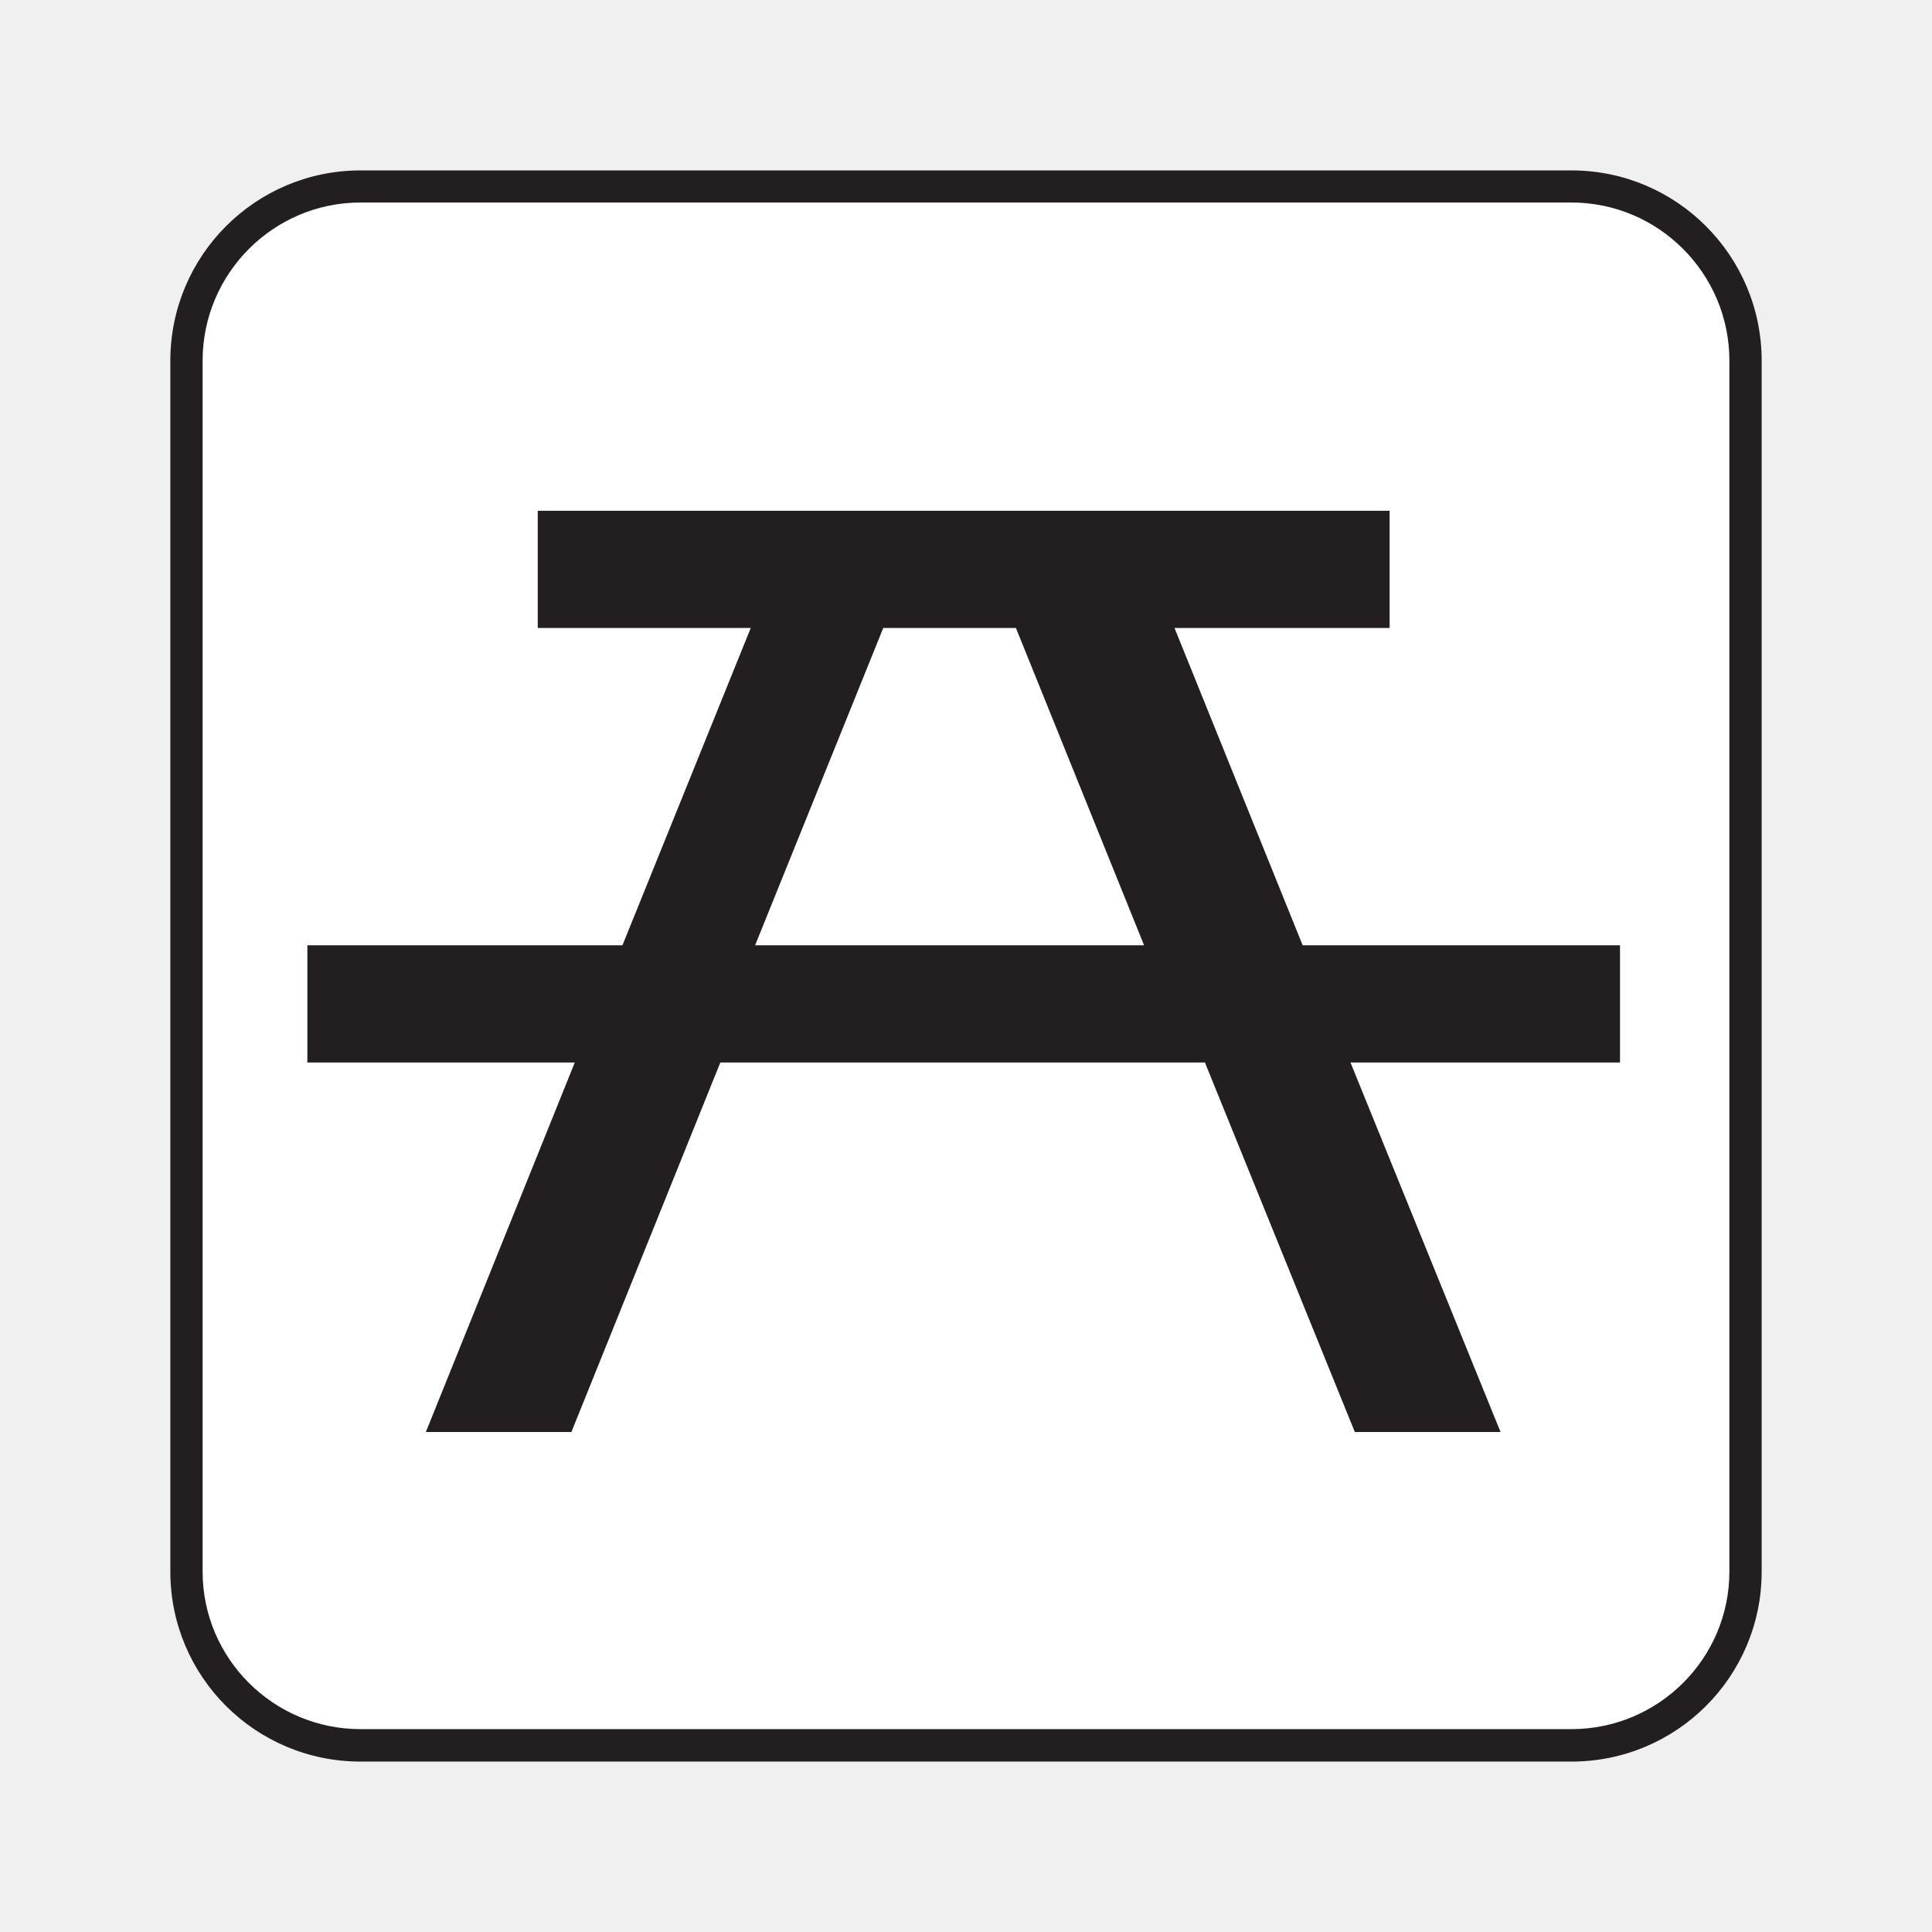
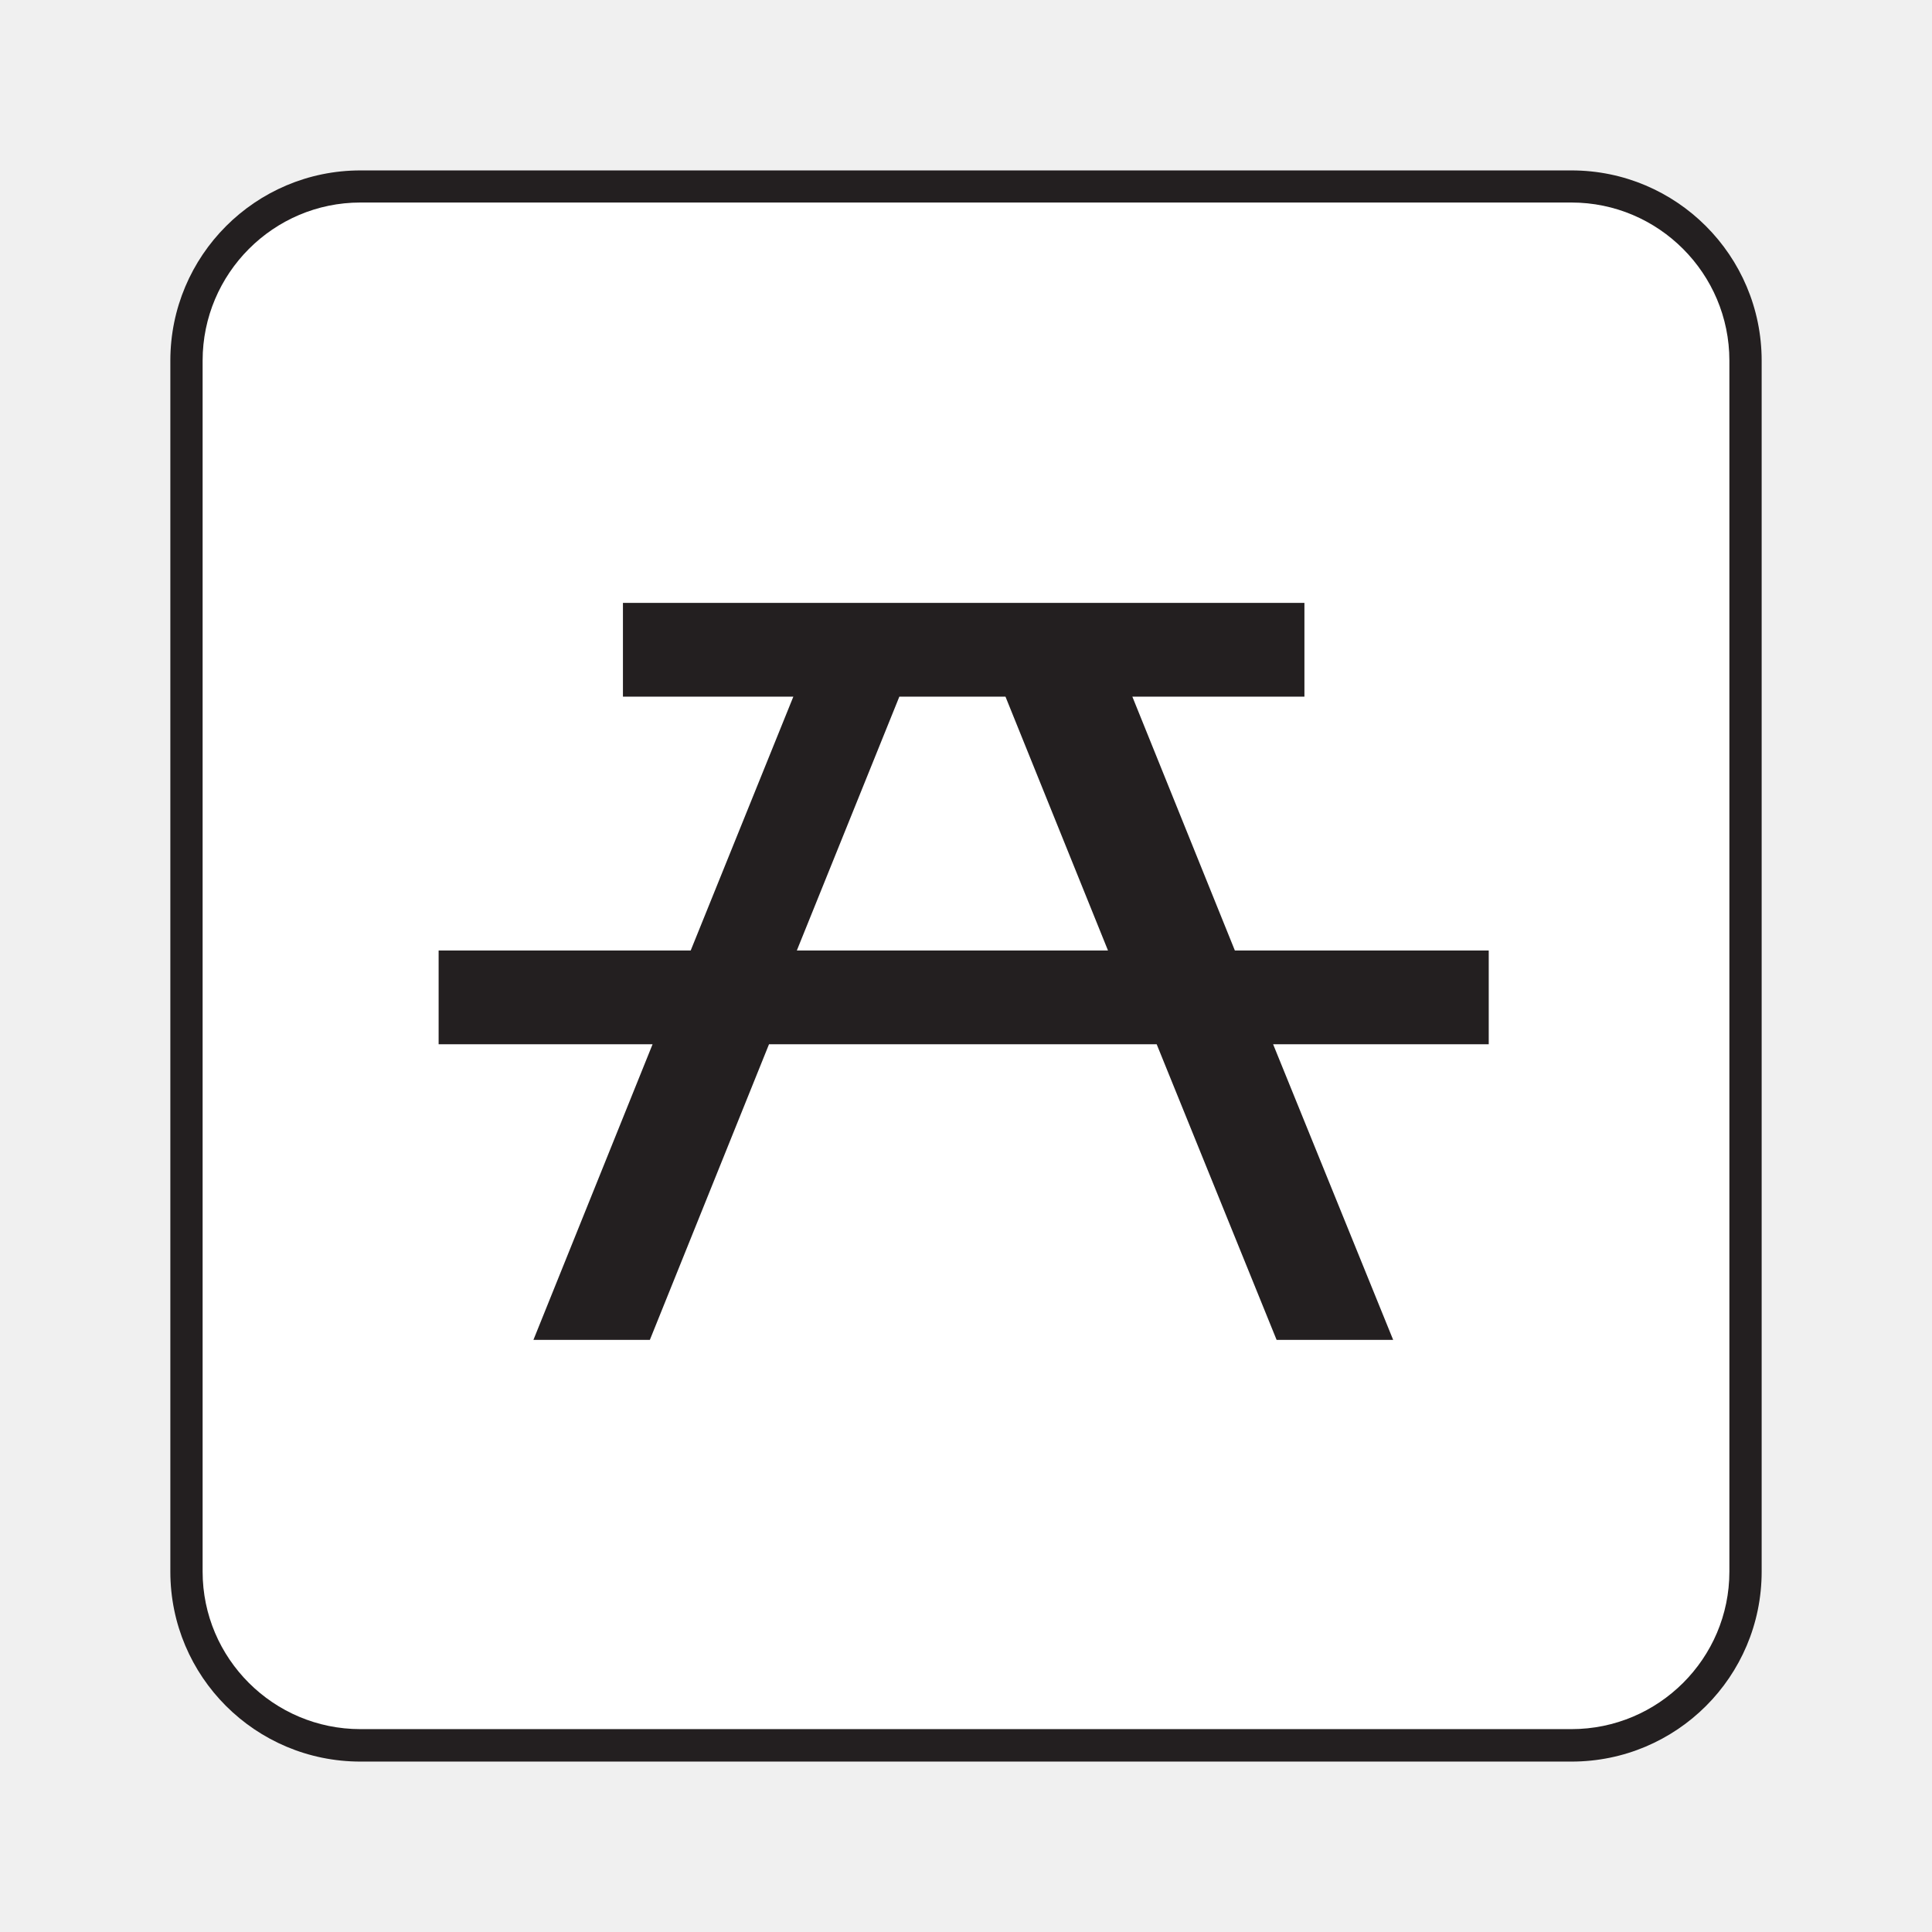
<svg xmlns="http://www.w3.org/2000/svg" width="16px" height="16px" viewBox="0 0 16 16" version="1.1" id="SVGRoot">
  <defs id="defs20207" />
  <g id="layer1">
    <g id="g29942" transform="matrix(1.333333,0,0,-1.333333,13.01467,14.58867)">
      <path d="M 0,0 C 0.652,0 1.181,0.527 1.181,1.18 V 8.701 C 1.181,9.354 0.652,9.883 0,9.883 h -7.522 c -0.652,0 -1.181,-0.529 -1.181,-1.182 V 1.18 C -8.703,0.527 -8.174,0 -7.522,0 Z" style="fill:#231f20;fill-opacity:1;fill-rule:nonzero;stroke:none" id="path29944" />
    </g>
    <g id="g29946" transform="matrix(1.333333,0,0,-1.333333,2.984666,1.677207)">
      <path d="m 0,0 c -0.54,0 -0.98,-0.441 -0.98,-0.982 v -7.522 c 0,-0.539 0.44,-0.978 0.98,-0.978 h 7.522 c 0.541,0 0.981,0.439 0.981,0.978 v 7.522 C 8.503,-0.441 8.063,0 7.522,0 Z" style="fill:#ffffff;fill-opacity:1;fill-rule:nonzero;stroke:none" id="path29948" />
    </g>
-     <g id="g29950" transform="matrix(1.333333,0,0,-1.333333,4.453466,5.200537)">
+     <g id="g29950" transform="matrix(1.066667,0,0,-1.066667,5.158933,5.769336)">
      <path d="M 0,0 V 0.728 H 5.291 V 0 H 3.955 L 4.751,-1.971 H 6.722 V -2.699 H 5.048 L 5.98,-4.994 H 5.075 L 4.144,-2.699 H 1.134 L 0.209,-4.994 h -0.904 l 0.925,2.295 h -1.661 v 0.728 H 0.526 L 1.323,0 Z M 1.35,-1.971 H 3.766 L 2.97,0 H 2.146 Z" style="fill:#231f20;fill-opacity:1;fill-rule:nonzero;stroke:none" id="path29952" />
    </g>
  </g>
</svg>
